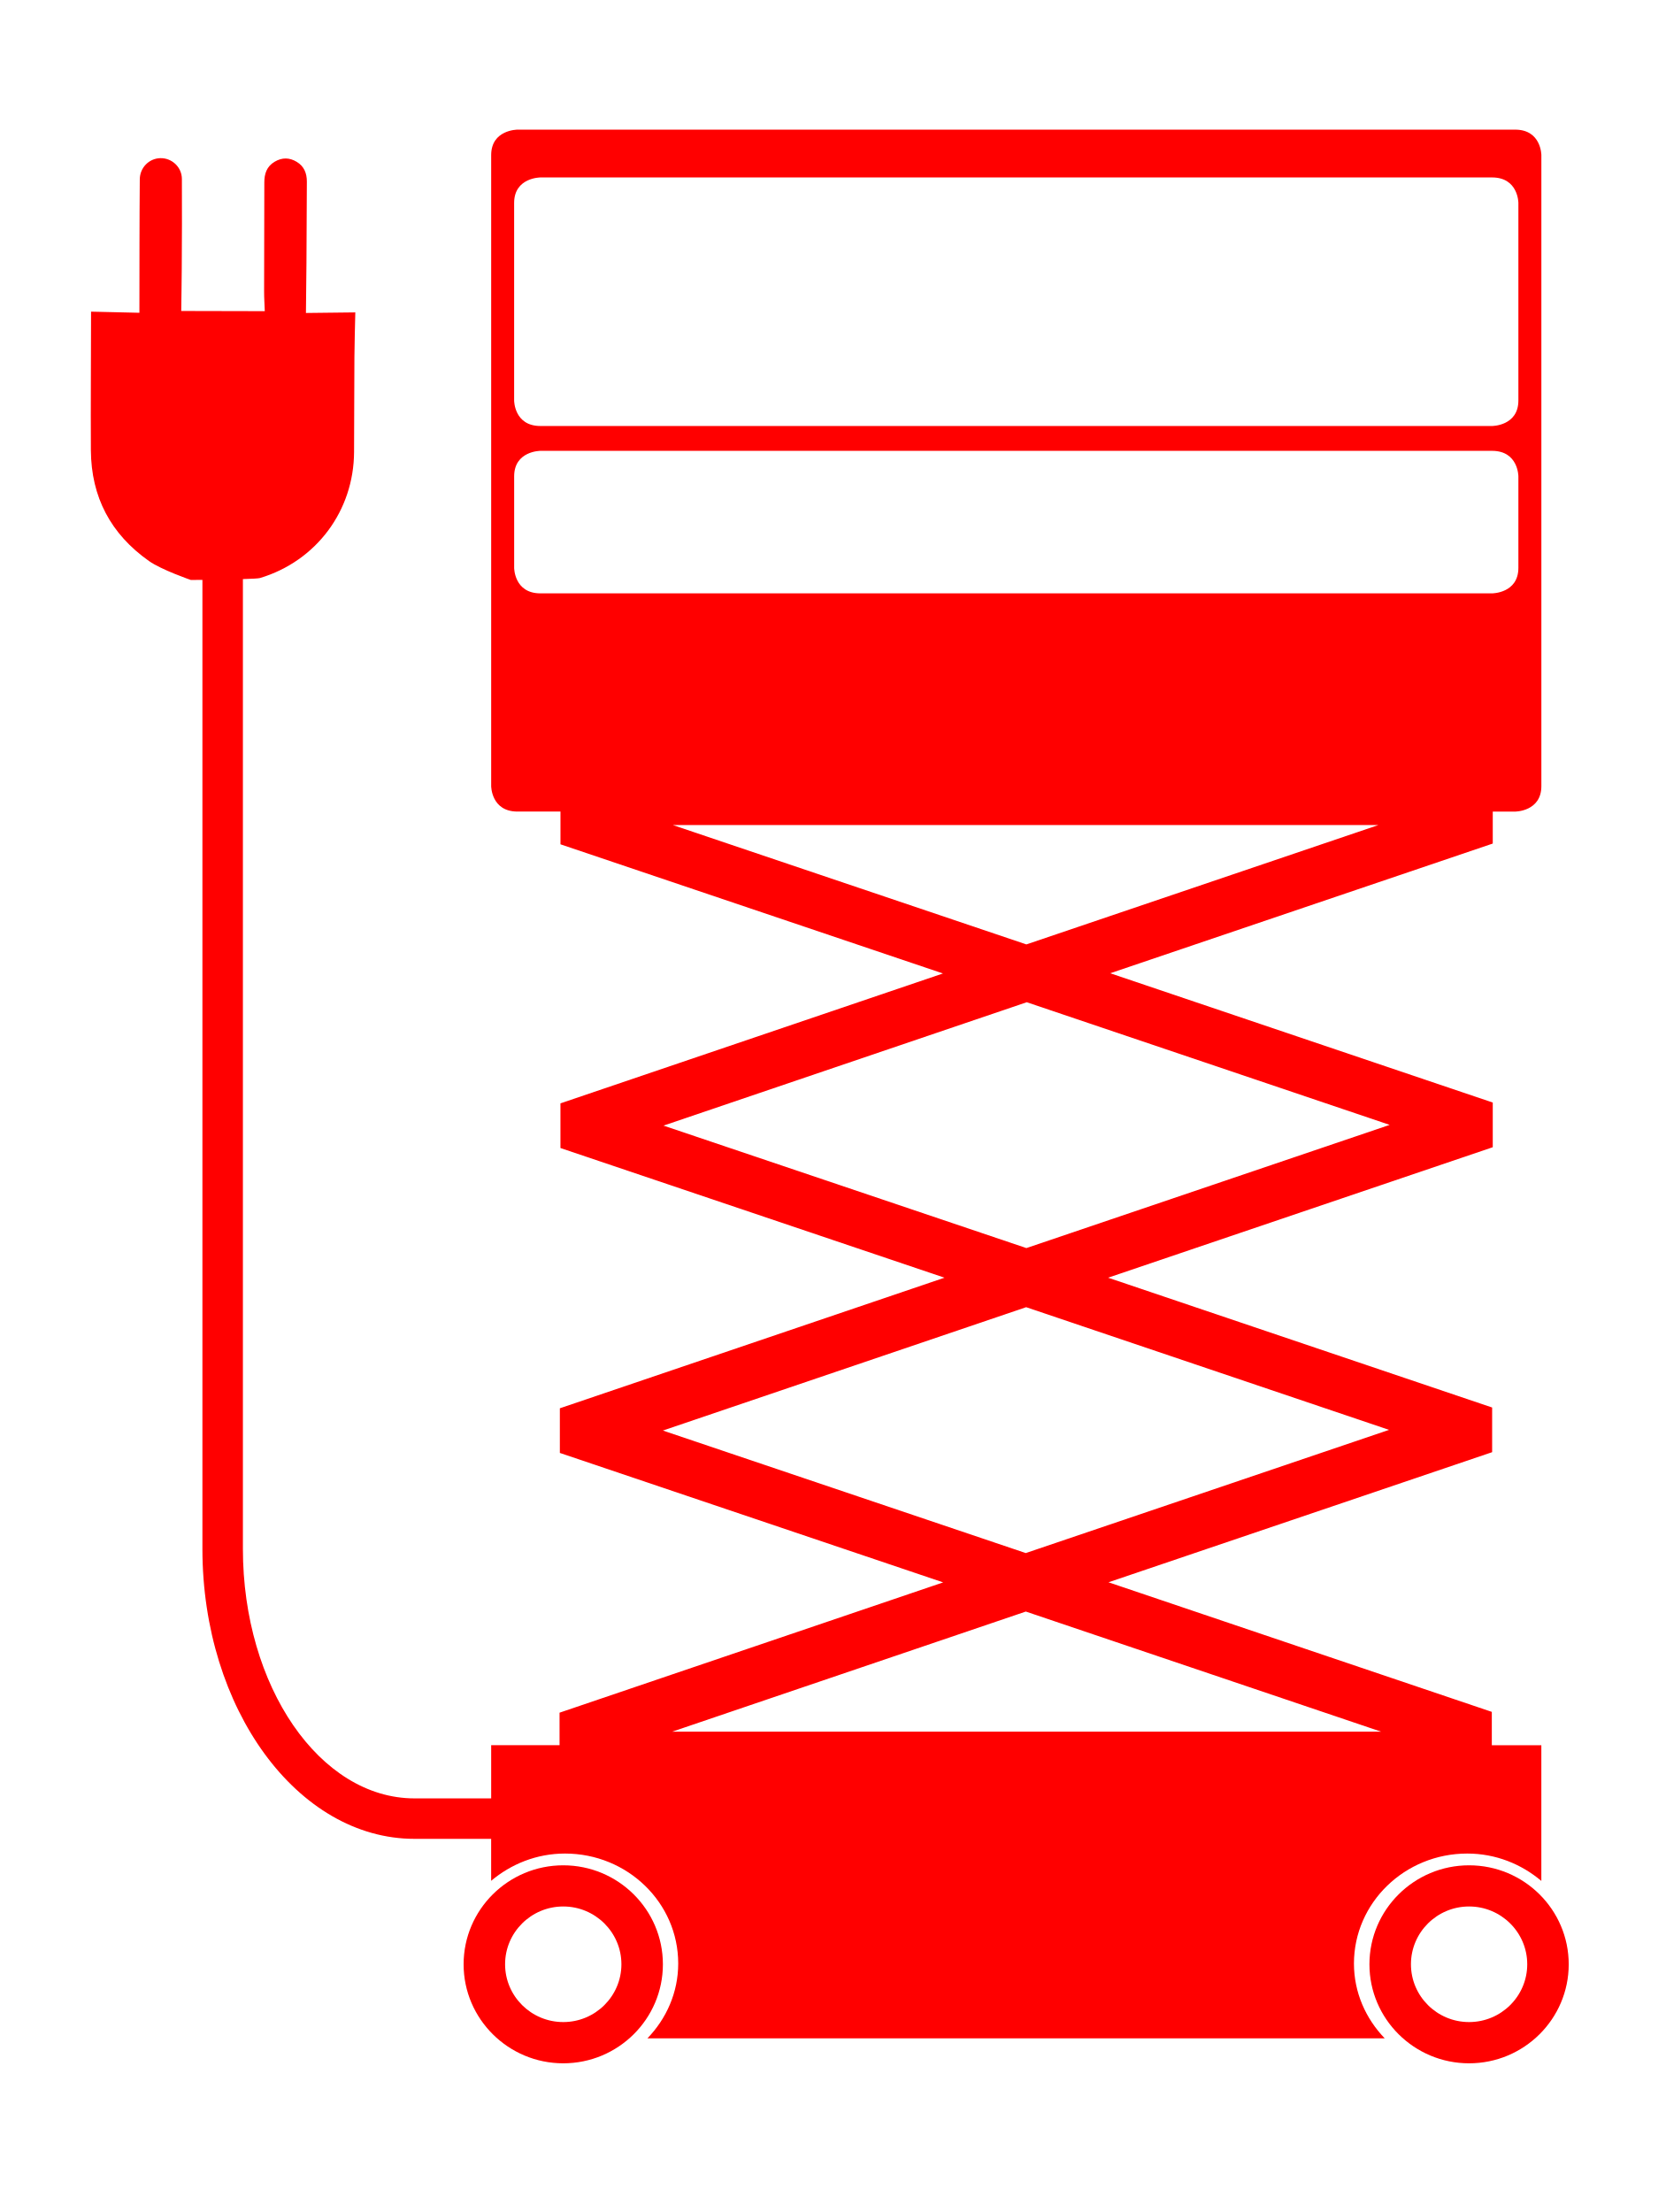
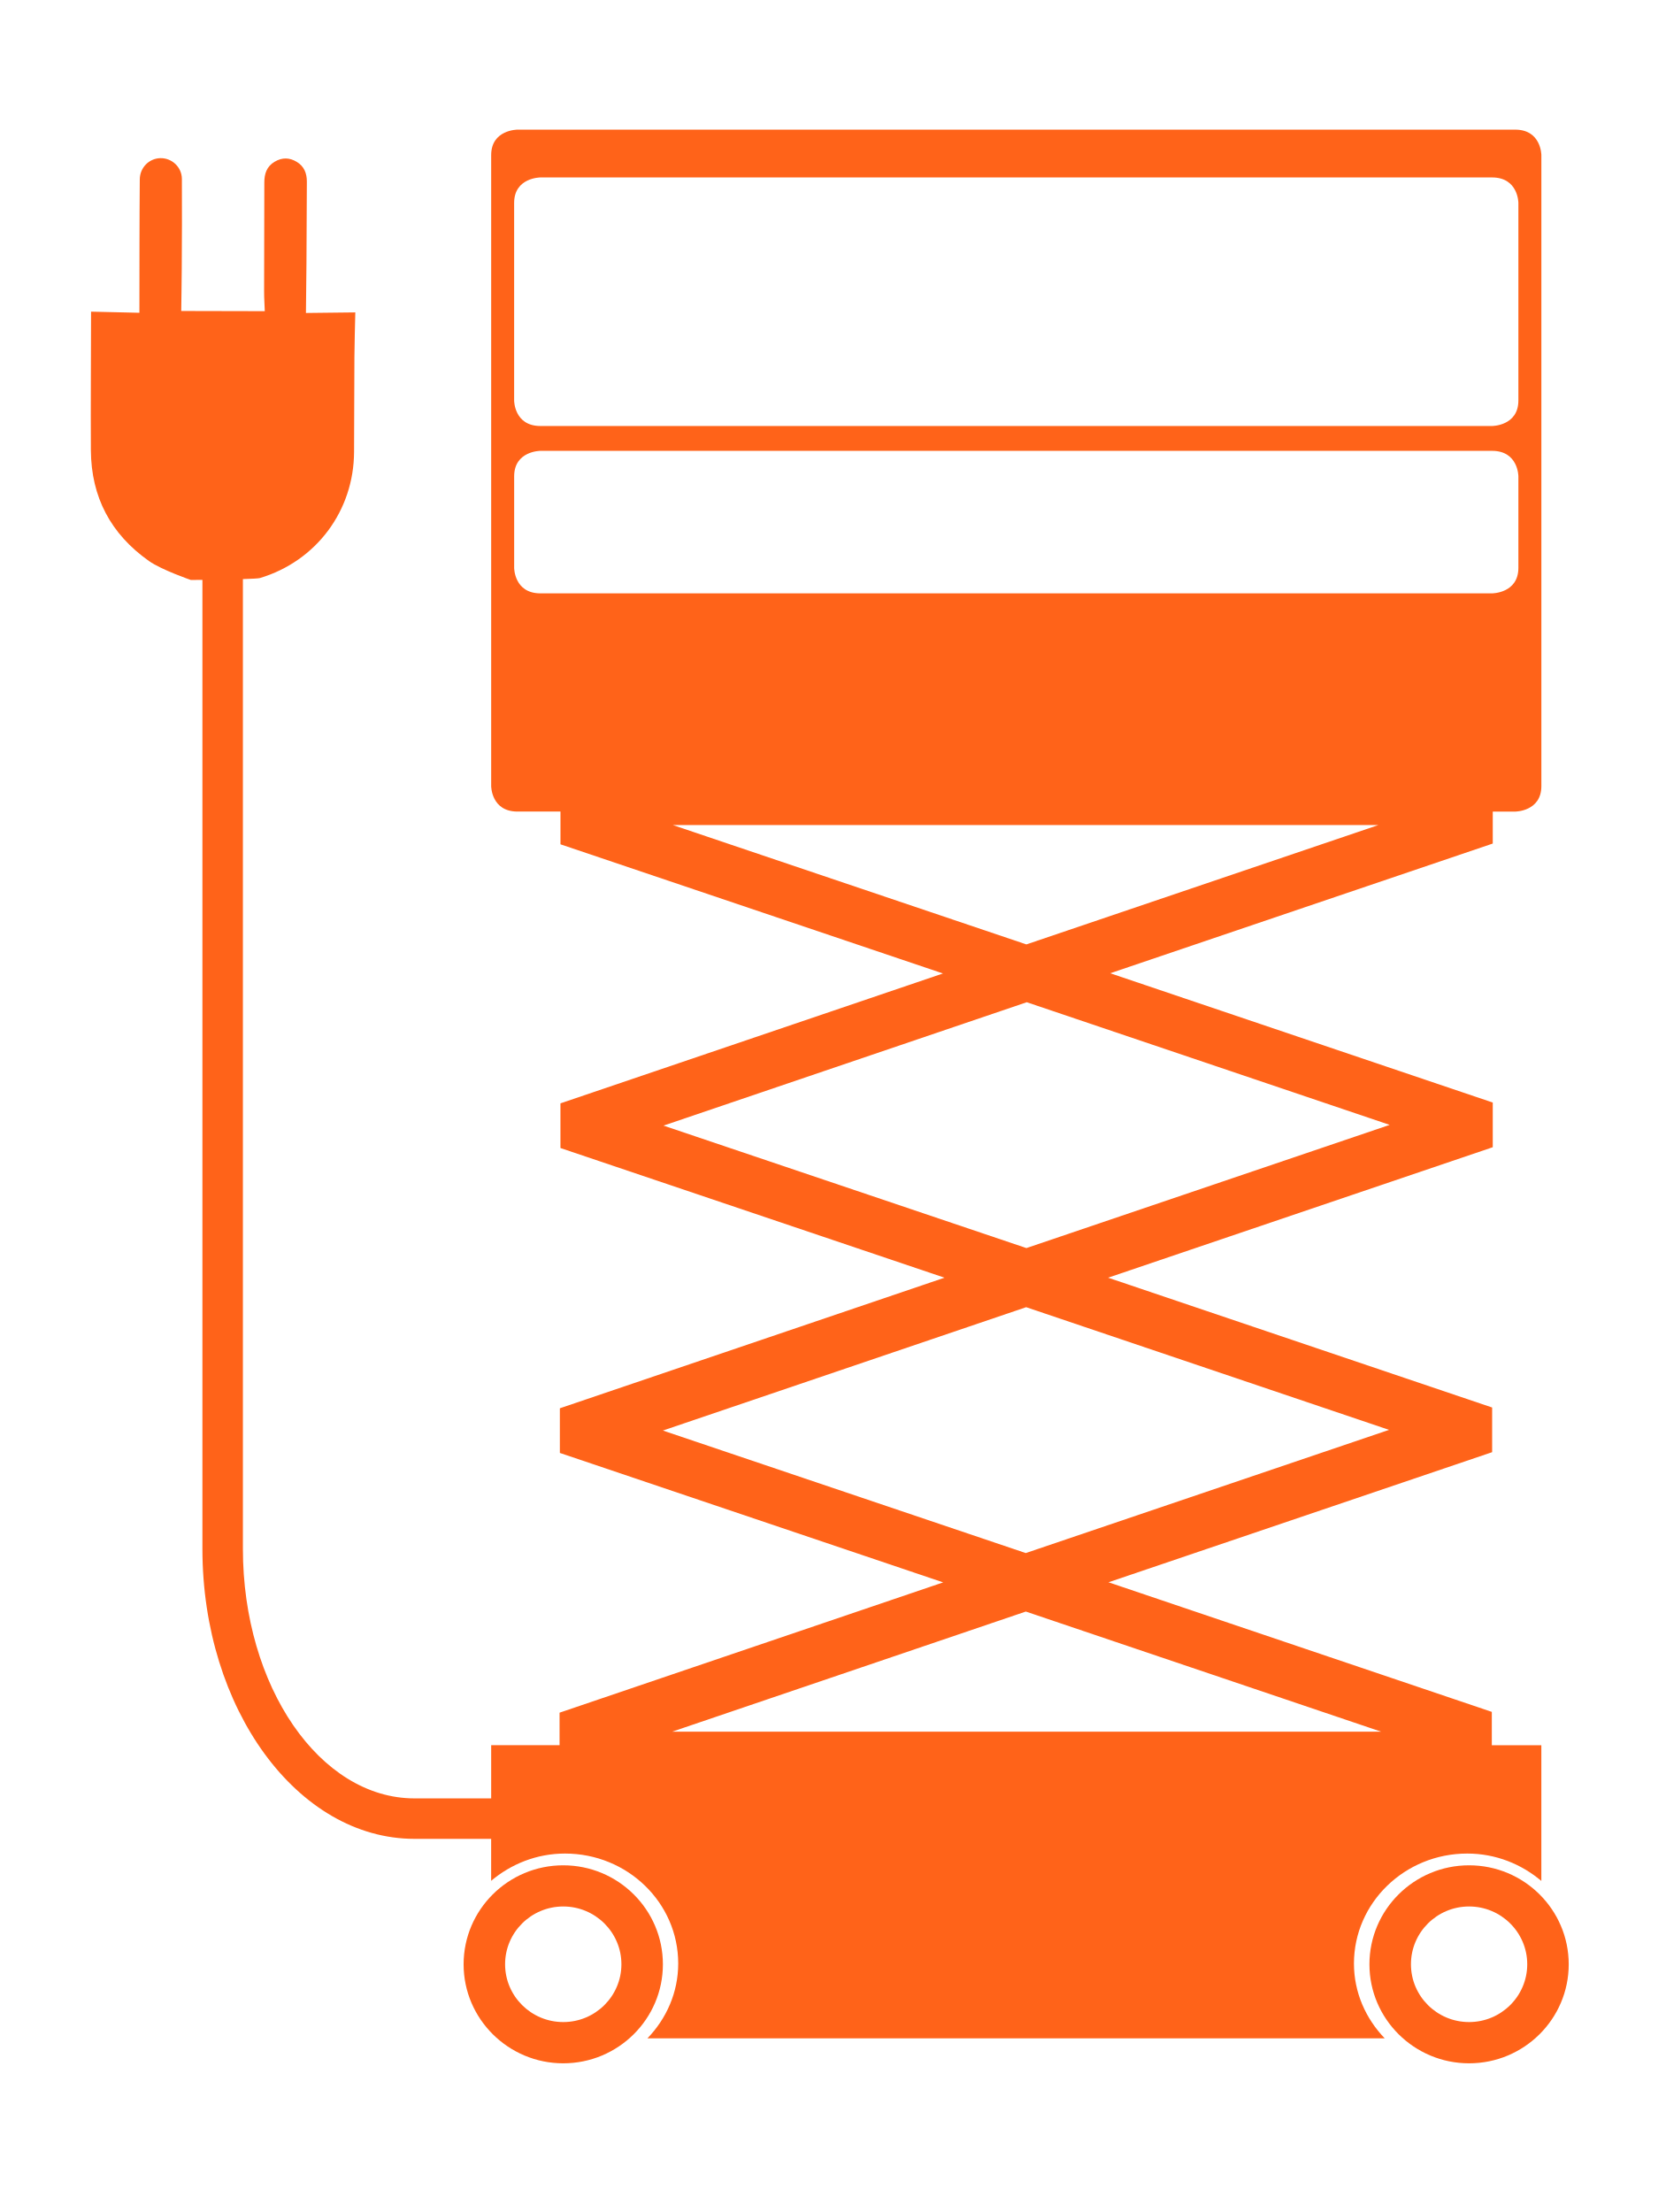
<svg xmlns="http://www.w3.org/2000/svg" version="1.1" id="Layer_1" x="0px" y="0px" width="61.75px" height="82px" viewBox="-11.75 2 61.75 82" enable-background="new -11.75 2 61.75 82" xml:space="preserve" class="replace-inline svg-icon portrait replaced-svg">
  <g id="Layer_2">
</g>
  <g>
-     <path fill="#FF0000" d="M42.645,70.712c1.056,0,2.008,0.392,2.746,1.015v-5.031h-1.836V65.46l-14.211-4.804l14.223-4.823v-1.656   l-14.237-4.812l14.26-4.837v-1.656l-14.181-4.793l14.181-4.808v-1.185h0.83c0,0,0.972,0,0.972-0.945V7.751c0,0,0-0.945-0.972-0.945   H7.433c0,0-0.974,0-0.974,0.945V31.14c0,0,0,0.945,0.974,0.945h1.595v1.214l14.179,4.788l-14.18,4.815v1.656l14.238,4.807   l-14.26,4.841v1.655l14.21,4.799L8.994,65.49v1.205H6.459v1.972H3.615c-3.507,0-6.36-4.149-6.36-9.25v-35.95   c0.323-0.01,0.581-0.022,0.633-0.039c2.091-0.63,3.479-2.496,3.488-4.675c0.007-1.171,0.005-2.344,0.013-3.516   c0.004-0.548,0.021-1.095,0.033-1.656c-0.637,0.009-1.221,0.014-1.83,0.021c0.007-0.654,0.015-1.253,0.019-1.853   c0.007-1.005,0.007-2.011,0.015-3.016C-0.373,8.422-0.477,8.163-0.749,8c-0.268-0.163-0.542-0.168-0.818-0.005   c-0.299,0.177-0.384,0.45-0.384,0.771c-0.004,1.344-0.008,2.69-0.008,4.036c-0.001,0.248,0.018,0.498,0.025,0.733   c-1.062-0.003-2.065-0.005-3.097-0.007c0.006-0.521,0.016-1.049,0.019-1.576C-5.006,10.847-5,9.739-5.007,8.632   c-0.003-0.44-0.374-0.78-0.802-0.769C-6.23,7.875-6.565,8.218-6.568,8.652c-0.008,0.774-0.008,1.548-0.011,2.323   c-0.001,0.852-0.002,1.702-0.003,2.62c-0.607-0.015-1.196-0.028-1.792-0.042c-0.002,1.729-0.016,3.436-0.007,5.142   c0.012,1.732,0.735,3.101,2.153,4.102c0.464,0.328,1.554,0.703,1.554,0.703s0.176-0.001,0.428-0.004v35.921   c0,5.928,3.526,10.75,7.86,10.75h2.844v1.556c0.737-0.621,1.687-1.011,2.737-1.011c2.319,0,4.198,1.825,4.198,4.076   c0,1.076-0.439,2.046-1.141,2.774h27.332c-0.701-0.729-1.14-1.698-1.14-2.774C38.447,72.537,40.326,70.712,42.645,70.712z    M7.31,9.523L7.31,9.523c0.001-0.945,0.975-0.945,0.975-0.945h35.279c0.976,0,0.976,0.945,0.976,0.945v7.324   c0,0.945-0.976,0.945-0.976,0.945H8.284c-0.974,0-0.974-0.945-0.974-0.945V9.523z M8.284,23.996c-0.973,0-0.973-0.945-0.973-0.945   v-3.393c0-0.945,0.974-0.945,0.974-0.945h35.279c0.976,0,0.976,0.945,0.976,0.945v3.393c0,0.945-0.976,0.945-0.976,0.945H8.284z    M13.194,32.585H39.35L26.3,37.01L13.194,32.585z M12.848,43.727l13.466-4.574L39.768,43.7l-13.467,4.567L12.848,43.727z    M12.825,55.031l13.467-4.573l13.453,4.548l-13.468,4.567L12.825,55.031z M13.167,66.195l13.112-4.454l13.175,4.454H13.167z" />
-     <path fill="#FF0000" d="M9.131,71.148c-2.037,0-3.694,1.646-3.694,3.67c0,2.023,1.657,3.67,3.694,3.67   c2.038,0,3.694-1.646,3.694-3.67C12.825,72.794,11.169,71.148,9.131,71.148z M9.131,76.959c-1.188,0-2.156-0.96-2.156-2.143   c0-1.181,0.967-2.142,2.156-2.142s2.156,0.961,2.156,2.142C11.287,75.999,10.32,76.959,9.131,76.959z" />
-     <path fill="#FF0000" d="M42.712,71.148c-2.037,0-3.694,1.646-3.694,3.67c0,2.023,1.657,3.67,3.694,3.67   c2.038,0,3.694-1.646,3.694-3.67C46.406,72.794,44.75,71.148,42.712,71.148z M42.712,76.959c-1.188,0-2.155-0.96-2.155-2.143   c0-1.181,0.967-2.142,2.155-2.142s2.156,0.961,2.156,2.142C44.868,75.999,43.9,76.959,42.712,76.959z" />
+     <path fill="#FF6319" d="M42.645,70.712c1.056,0,2.008,0.392,2.746,1.015v-5.031h-1.836V65.46l-14.211-4.804l14.223-4.823v-1.656   l-14.237-4.812l14.26-4.837v-1.656l-14.181-4.793l14.181-4.808v-1.185h0.83c0,0,0.972,0,0.972-0.945V7.751c0,0,0-0.945-0.972-0.945   H7.433c0,0-0.974,0-0.974,0.945V31.14c0,0,0,0.945,0.974,0.945h1.595v1.214l14.179,4.788l-14.18,4.815v1.656l14.238,4.807   l-14.26,4.841v1.655l14.21,4.799L8.994,65.49v1.205H6.459v1.972H3.615c-3.507,0-6.36-4.149-6.36-9.25v-35.95   c0.323-0.01,0.581-0.022,0.633-0.039c2.091-0.63,3.479-2.496,3.488-4.675c0.007-1.171,0.005-2.344,0.013-3.516   c0.004-0.548,0.021-1.095,0.033-1.656c-0.637,0.009-1.221,0.014-1.83,0.021c0.007-0.654,0.015-1.253,0.019-1.853   c0.007-1.005,0.007-2.011,0.015-3.016C-0.373,8.422-0.477,8.163-0.749,8c-0.268-0.163-0.542-0.168-0.818-0.005   c-0.299,0.177-0.384,0.45-0.384,0.771c-0.004,1.344-0.008,2.69-0.008,4.036c-0.001,0.248,0.018,0.498,0.025,0.733   c-1.062-0.003-2.065-0.005-3.097-0.007c0.006-0.521,0.016-1.049,0.019-1.576C-5.006,10.847-5,9.739-5.007,8.632   c-0.003-0.44-0.374-0.78-0.802-0.769C-6.23,7.875-6.565,8.218-6.568,8.652c-0.008,0.774-0.008,1.548-0.011,2.323   c-0.001,0.852-0.002,1.702-0.003,2.62c-0.607-0.015-1.196-0.028-1.792-0.042c-0.002,1.729-0.016,3.436-0.007,5.142   c0.012,1.732,0.735,3.101,2.153,4.102c0.464,0.328,1.554,0.703,1.554,0.703s0.176-0.001,0.428-0.004v35.921   c0,5.928,3.526,10.75,7.86,10.75h2.844v1.556c0.737-0.621,1.687-1.011,2.737-1.011c2.319,0,4.198,1.825,4.198,4.076   c0,1.076-0.439,2.046-1.141,2.774h27.332c-0.701-0.729-1.14-1.698-1.14-2.774C38.447,72.537,40.326,70.712,42.645,70.712z    M7.31,9.523L7.31,9.523c0.001-0.945,0.975-0.945,0.975-0.945h35.279c0.976,0,0.976,0.945,0.976,0.945v7.324   c0,0.945-0.976,0.945-0.976,0.945H8.284c-0.974,0-0.974-0.945-0.974-0.945V9.523z M8.284,23.996c-0.973,0-0.973-0.945-0.973-0.945   v-3.393c0-0.945,0.974-0.945,0.974-0.945h35.279c0.976,0,0.976,0.945,0.976,0.945v3.393c0,0.945-0.976,0.945-0.976,0.945H8.284z    M13.194,32.585H39.35L26.3,37.01L13.194,32.585z M12.848,43.727l13.466-4.574L39.768,43.7l-13.467,4.567L12.848,43.727z    M12.825,55.031l13.467-4.573l13.453,4.548l-13.468,4.567L12.825,55.031z M13.167,66.195l13.112-4.454l13.175,4.454H13.167z" />
+     <path fill="#FF6319" d="M9.131,71.148c-2.037,0-3.694,1.646-3.694,3.67c0,2.023,1.657,3.67,3.694,3.67   c2.038,0,3.694-1.646,3.694-3.67C12.825,72.794,11.169,71.148,9.131,71.148z M9.131,76.959c-1.188,0-2.156-0.96-2.156-2.143   c0-1.181,0.967-2.142,2.156-2.142s2.156,0.961,2.156,2.142C11.287,75.999,10.32,76.959,9.131,76.959z" />
+     <path fill="#FF6319" d="M42.712,71.148c-2.037,0-3.694,1.646-3.694,3.67c0,2.023,1.657,3.67,3.694,3.67   c2.038,0,3.694-1.646,3.694-3.67C46.406,72.794,44.75,71.148,42.712,71.148z M42.712,76.959c-1.188,0-2.155-0.96-2.155-2.143   c0-1.181,0.967-2.142,2.155-2.142s2.156,0.961,2.156,2.142C44.868,75.999,43.9,76.959,42.712,76.959z" />
  </g>
</svg>
